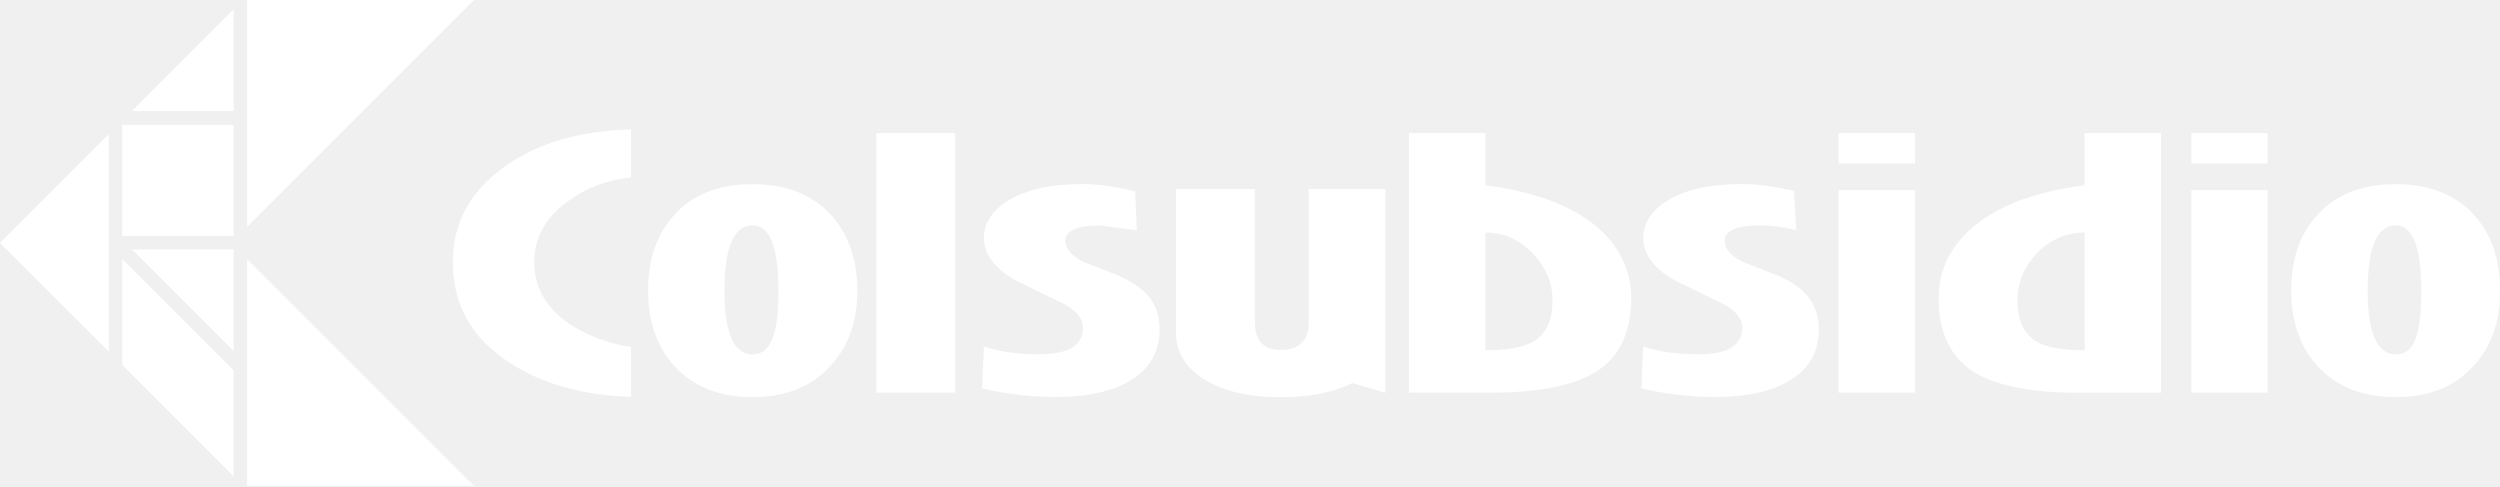
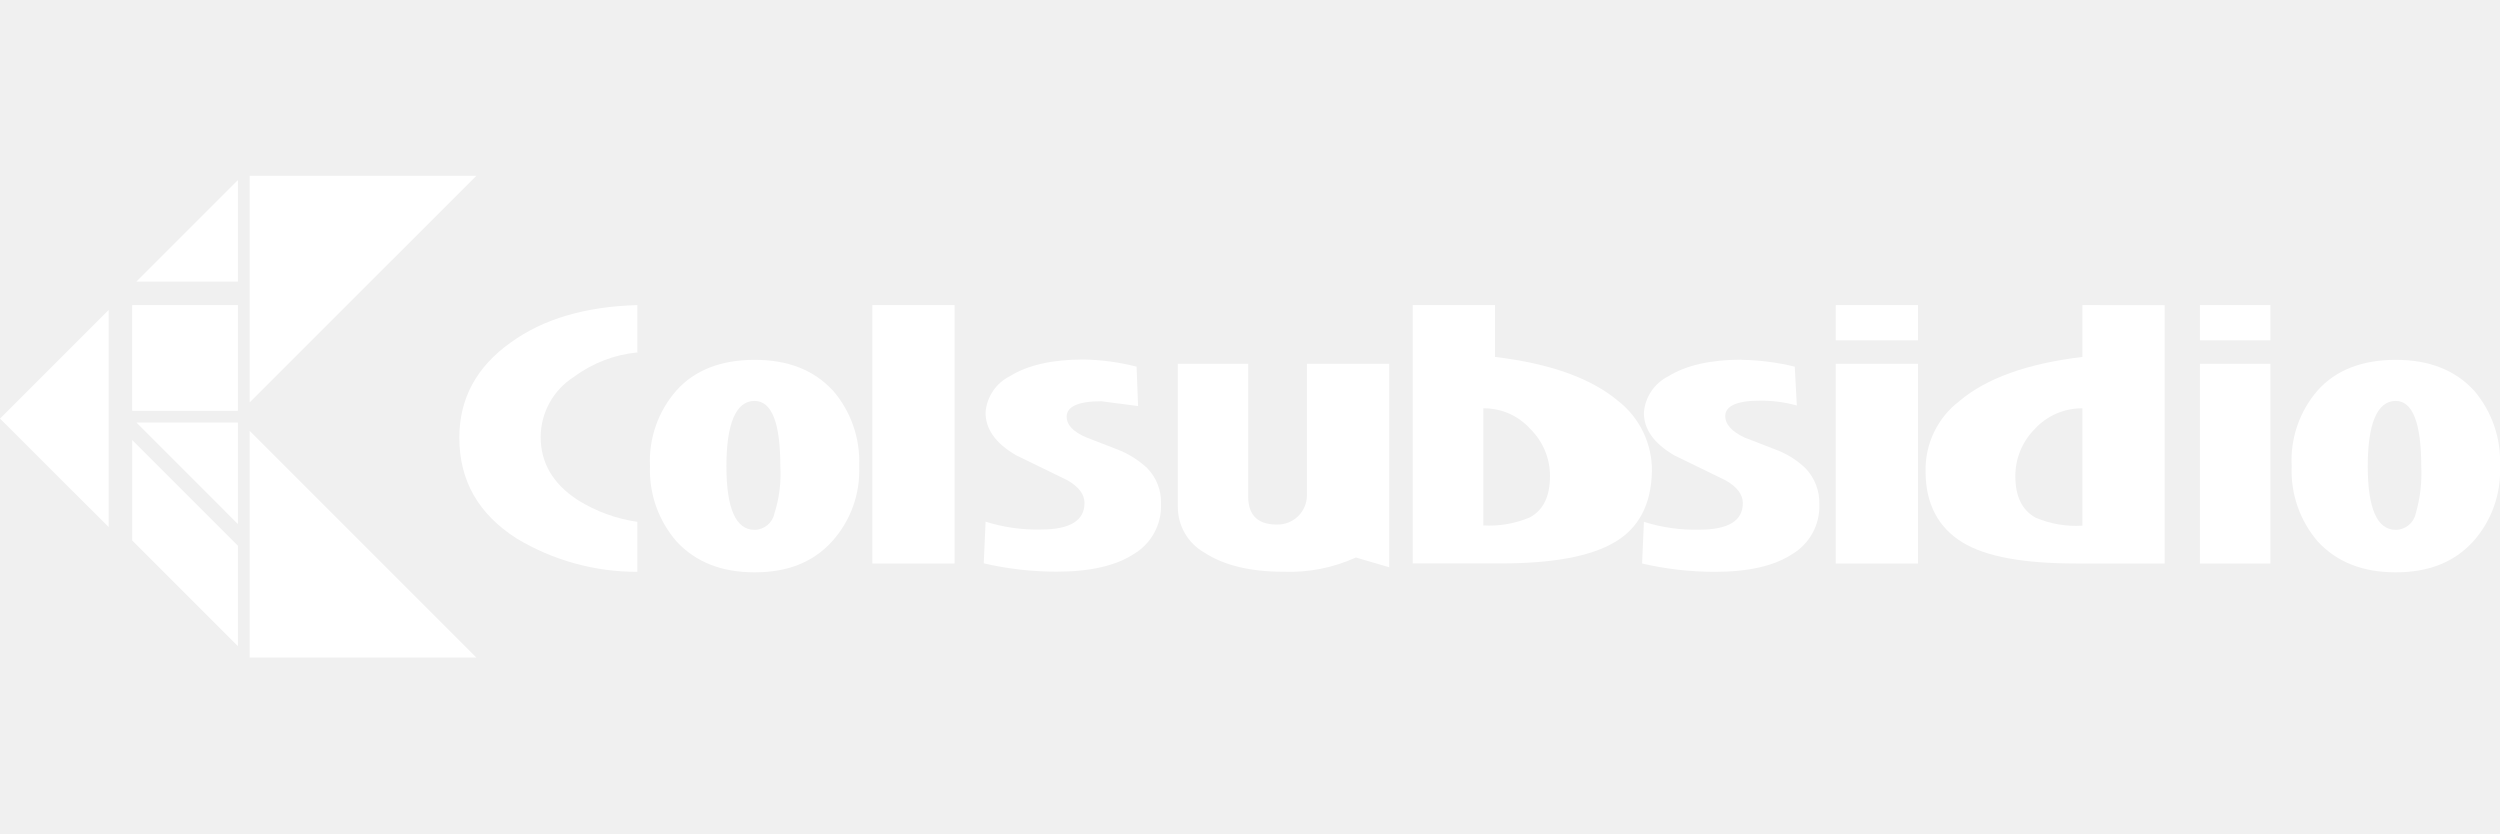
- <svg xmlns="http://www.w3.org/2000/svg" version="1.1" id="Capa_1" x="0px" y="0px" viewBox="0 0 212.54 41.32" style="enable-background:new 0 0 212.54 41.32;" xml:space="preserve">
-   <style type="text/css">
- 	.st0{fill:#136380;}
- 	.st1{fill:#00AFB7;}
- 	.st2{fill:none;stroke:#344154;stroke-width:3;stroke-linecap:round;stroke-miterlimit:10;}
- 	.st3{fill:#FF6D3B;}
- 	.st4{fill:url(#SVGID_1_);}
- 	.st5{fill:url(#SVGID_2_);}
- 	.st6{fill:url(#SVGID_3_);}
- 	.st7{fill:url(#SVGID_4_);}
- 	.st8{fill:url(#SVGID_5_);}
- 	.st9{opacity:0.5;fill:url(#SVGID_6_);}
- 	.st10{fill:url(#SVGID_7_);}
- 	.st11{fill:#FFFFFF;}
- 	.st12{clip-path:url(#SVGID_9_);fill:#FFFFFF;}
- 	.st13{fill-rule:evenodd;clip-rule:evenodd;fill:#FFFFFF;}
- </style>
-   <g>
-     <path class="st11" d="M210.34,18.27c-1.63-1.75-3.83-2.61-6.66-2.61c-2.87,0-5.1,0.86-6.66,2.61c-1.5,1.63-2.23,3.76-2.23,6.44   c0,2.65,0.77,4.81,2.26,6.44c1.63,1.75,3.83,2.61,6.63,2.61c2.77,0,4.97-0.86,6.57-2.61c1.53-1.63,2.3-3.76,2.3-6.44   C212.54,22.06,211.81,19.89,210.34,18.27L210.34,18.27z M205.37,28.76c-0.32,0.92-0.89,1.37-1.69,1.37c-1.59,0-2.39-1.82-2.39-5.42   c0-3.7,0.8-5.55,2.39-5.55c1.43,0,2.17,1.85,2.17,5.55C205.85,26.59,205.69,27.93,205.37,28.76L205.37,28.76z" />
-     <polygon class="st11" points="192.78,13.9 192.78,11.32 186.3,11.32 186.3,13.9 192.78,13.9  " />
-     <polygon class="st11" points="192.78,33.38 192.78,16.16 186.3,16.16 186.3,33.38 192.78,33.38  " />
-     <path class="st11" d="M177.22,11.32v4.43c-4.37,0.57-7.59,1.82-9.72,3.76c-1.85,1.69-2.74,3.7-2.68,6.03   c0.03,2.77,1.02,4.78,2.9,6.03c1.88,1.21,4.91,1.82,9.02,1.82h6.98V11.32H177.22L177.22,11.32z M173.27,29.11   c-1.18-0.64-1.75-1.82-1.75-3.57c0-1.5,0.54-2.84,1.66-4.02c1.15-1.18,2.49-1.75,4.05-1.75v10.01   C175.4,29.78,174.1,29.55,173.27,29.11L173.27,29.11z" />
-     <path class="st11" d="M106.67,16.07h-6.69v12.18c0,1.59,0.73,2.9,2.23,3.89c1.63,1.08,3.86,1.63,6.66,1.63   c2.49,0,4.53-0.41,6.09-1.21l2.81,0.83V16.07h-6.5v11.29c0,1.59-0.8,2.39-2.39,2.39c-1.47,0-2.2-0.8-2.2-2.39V16.07L106.67,16.07z" />
-     <path class="st11" d="M96.5,16.26c-1.69-0.41-3.22-0.61-4.53-0.61c-2.65,0-4.75,0.48-6.25,1.4c-1.31,0.8-2.01,1.82-2.07,3.06   c-0.03,1.43,0.83,2.65,2.58,3.67l4.37,2.14c0.99,0.57,1.47,1.21,1.47,1.94c0,1.5-1.24,2.26-3.7,2.26c-1.88,0-3.44-0.22-4.72-0.67   l-0.16,3.57c2.07,0.48,4.14,0.73,6.22,0.73c2.84,0,5.04-0.51,6.54-1.5c1.56-0.99,2.33-2.39,2.33-4.27c0-1.24-0.38-2.26-1.18-3.06   c-0.61-0.61-1.47-1.15-2.65-1.63l-2.55-0.99c-1.08-0.51-1.63-1.12-1.63-1.82c0-0.86,0.99-1.31,2.96-1.31l3.12,0.41L96.5,16.26   L96.5,16.26z" />
-     <polygon class="st11" points="81.2,11.32 74.5,11.32 74.5,33.38 81.2,33.38 81.2,11.32  " />
-     <path class="st11" d="M70.65,18.27c-1.63-1.75-3.83-2.61-6.66-2.61c-2.87,0-5.1,0.86-6.66,2.61c-1.5,1.63-2.23,3.76-2.23,6.44   c0,2.65,0.77,4.81,2.26,6.44c1.63,1.75,3.83,2.61,6.63,2.61c2.77,0,4.97-0.86,6.57-2.61c1.56-1.66,2.33-3.79,2.33-6.44   C72.88,22.06,72.14,19.92,70.65,18.27L70.65,18.27z M66.18,24.71c0,1.88-0.16,3.25-0.51,4.05c-0.32,0.92-0.89,1.37-1.69,1.37   c-1.59,0-2.39-1.82-2.39-5.42c0-3.7,0.8-5.55,2.39-5.55C65.45,19.16,66.18,21.01,66.18,24.71L66.18,24.71z" />
-     <polygon class="st11" points="156.31,13.9 162.81,13.9 162.81,11.32 156.31,11.32 156.31,13.9  " />
-     <polygon class="st11" points="162.81,16.16 156.31,16.16 156.31,33.38 162.81,33.38 162.81,16.16  " />
-     <path class="st11" d="M148.02,15.65c-2.65,0-4.75,0.48-6.25,1.4c-1.31,0.8-2.01,1.82-2.07,3.06c-0.03,1.43,0.83,2.65,2.58,3.67   l4.37,2.14c0.99,0.57,1.47,1.21,1.47,1.94c0,1.5-1.24,2.26-3.7,2.26c-1.88,0-3.44-0.22-4.72-0.67l-0.16,3.57   c2.07,0.48,4.14,0.73,6.22,0.73c2.84,0,5.04-0.51,6.54-1.5c1.56-0.99,2.33-2.39,2.33-4.27c0-1.21-0.38-2.23-1.18-3.06   c-0.57-0.61-1.47-1.15-2.65-1.63l-2.55-0.99c-1.08-0.51-1.63-1.12-1.63-1.82c0-0.86,0.99-1.31,2.93-1.31c1.15,0,2.2,0.13,3.16,0.41   l-0.19-3.35C150.82,15.84,149.32,15.65,148.02,15.65L148.02,15.65z" />
-     <path class="st11" d="M126.28,15.75v-4.43h-6.5v22.06h6.98c4.11,0,7.11-0.61,8.99-1.82c1.88-1.18,2.87-3.19,2.93-6.03   c0.03-2.36-0.86-4.37-2.68-6.03C133.86,17.57,130.64,16.32,126.28,15.75L126.28,15.75z M126.28,29.78V19.77   c1.56,0,2.87,0.57,3.99,1.75c1.15,1.18,1.72,2.52,1.72,4.02c0,1.75-0.57,2.93-1.75,3.57C129.4,29.55,128.09,29.78,126.28,29.78   L126.28,29.78z" />
-     <polygon class="st11" points="40.3,0 21.01,0 21.01,19.29 40.3,0  " />
-     <path class="st11" d="M53.65,15.08V11c-4.43,0.13-8,1.18-10.78,3.19c-2.9,2.07-4.37,4.75-4.37,8.1c0,3.67,1.63,6.5,4.88,8.58   c2.77,1.79,6.22,2.74,10.27,2.87v-4.24c-1.91-0.29-3.6-0.92-5.07-1.85c-2.1-1.37-3.16-3.16-3.16-5.36c0-2.07,0.92-3.76,2.81-5.13   C49.76,16,51.58,15.3,53.65,15.08L53.65,15.08z" />
-     <polygon class="st11" points="11.22,9.44 19.86,9.44 19.86,0.8 11.22,9.44  " />
-     <polygon class="st11" points="19.86,10.62 10.39,10.62 10.39,20.05 19.86,20.05 19.86,10.62  " />
-     <polygon class="st11" points="19.86,21.2 11.22,21.2 19.86,29.84 19.86,21.2  " />
-     <polygon class="st11" points="10.39,22.03 10.39,31.02 19.86,40.49 19.86,31.5 10.39,22.03  " />
-     <polygon class="st11" points="9.25,29.9 9.25,11.41 0,20.66 9.25,29.9  " />
-     <polygon class="st11" points="40.3,41.32 21.01,22.03 21.01,41.32 40.3,41.32  " />
-   </g>
+ <svg xmlns="http://www.w3.org/2000/svg" id="Capa_1" data-name="Capa 1" viewBox="0 0 300 100">
+   <defs>
+     <style>.cls-1{fill:#fff;}</style>
+   </defs>
+   <path class="cls-1" d="M296.88,46.86c-2.29-2.47-5.4-3.68-9.39-3.68s-7.19,1.21-9.38,3.68A12.79,12.79,0,0,0,275,55.94,13,13,0,0,0,278.15,65c2.3,2.47,5.4,3.68,9.34,3.68s7-1.21,9.27-3.68A12.7,12.7,0,0,0,300,55.94a13.05,13.05,0,0,0-3.12-9.08Zm-7,14.79a2.46,2.46,0,0,1-2.39,1.93c-2.24,0-3.36-2.57-3.36-7.64s1.12-7.83,3.36-7.83c2,0,3.06,2.61,3.06,7.83a17.3,17.3,0,0,1-.67,5.71Z" />
+   <polygon class="cls-1" points="272.45 40.84 272.45 36.61 263.99 36.61 263.99 40.84 272.45 40.84" />
+   <polygon class="cls-1" points="272.45 67.62 272.45 43.66 263.99 43.66 263.99 67.62 272.45 67.62" />
+   <path class="cls-1" d="M249.89,36.61v6.22c-6.63.8-11.52,2.56-14.75,5.29a10.32,10.32,0,0,0-4.07,8.47c0,3.89,1.54,6.72,4.4,8.48s7.45,2.55,13.69,2.55h10.6v-31Zm-5.58,25.53c-1.66-.9-2.47-2.57-2.47-5a8,8,0,0,1,2.34-5.67A7.65,7.65,0,0,1,249.89,49V63.08a12.42,12.42,0,0,1-5.58-.94Z" />
+   <path class="cls-1" d="M149.78,43.66h-8.44V60.83a6.29,6.29,0,0,0,3.18,5.48c2.32,1.52,5.5,2.3,9.5,2.3a19.2,19.2,0,0,0,8.68-1.71l4,1.17V43.66h-9.87V59.49a3.51,3.51,0,0,1-3.19,3.44c-2.58.16-3.86-1-3.86-3.36V43.66Z" />
+   <path class="cls-1" d="M136.39,44a27.45,27.45,0,0,0-6.39-.86c-3.73,0-6.69.68-8.81,2a5.31,5.31,0,0,0-2.92,4.31q-.06,3,3.64,5.17l6.16,3c1.4.8,2.07,1.71,2.07,2.74,0,2.11-1.74,3.18-5.21,3.18a20.35,20.35,0,0,1-6.66-.94l-.22,5a38.48,38.48,0,0,0,8.77,1c4,0,7.1-.72,9.22-2.11a6.67,6.67,0,0,0,3.28-6,5.83,5.83,0,0,0-1.66-4.32,11.12,11.12,0,0,0-3.74-2.3l-3.59-1.39C128.8,51.82,128,51,128,50c0-1.21,1.39-1.85,4.17-1.85l4.4.58L136.39,44Z" />
+   <polygon class="cls-1" points="114.55 36.61 104.68 36.61 104.68 67.62 114.55 67.62 114.55 36.61" />
+   <path class="cls-1" d="M99.94,46.86c-2.29-2.47-5.39-3.68-9.38-3.68s-7.19,1.21-9.39,3.68A12.79,12.79,0,0,0,78,55.94,13,13,0,0,0,81.21,65c2.3,2.47,5.4,3.68,9.35,3.68s7-1.21,9.26-3.68a12.66,12.66,0,0,0,3.28-9.07,13,13,0,0,0-3.16-9.08Zm-6.3,9.08a15.66,15.66,0,0,1-.72,5.71,2.45,2.45,0,0,1-2.38,1.93c-2.24,0-3.37-2.57-3.37-7.64s1.13-7.83,3.37-7.83q3.1,0,3.1,7.83Z" />
+   <polygon class="cls-1" points="220.29 40.84 230.16 40.84 230.16 36.61 220.29 36.61 220.29 40.84" />
+   <polygon class="cls-1" points="230.16 43.66 220.29 43.66 220.29 67.62 230.16 67.62 230.16 43.66" />
+   <path class="cls-1" d="M209,43.16c-3.73,0-6.69.68-8.81,2a5.33,5.33,0,0,0-2.92,4.31q-.06,3,3.64,5.17l6.16,3c1.4.8,2.07,1.71,2.07,2.74,0,2.11-1.74,3.18-5.21,3.18a20.35,20.35,0,0,1-6.66-.94l-.22,5a38.48,38.48,0,0,0,8.77,1c4,0,7.1-.72,9.22-2.11a6.67,6.67,0,0,0,3.28-6,6,6,0,0,0-1.66-4.32,10.54,10.54,0,0,0-3.74-2.3l-3.59-1.39c-1.52-.72-2.3-1.58-2.3-2.57,0-1.21,1.4-1.85,4.13-1.85a16.1,16.1,0,0,1,4.46.58L215.37,44a28.78,28.78,0,0,0-6.35-.82Z" />
+   <path class="cls-1" d="M179.4,42.84V36.61h-9.87v31h10.6q9.36,0,13.65-2.56c2.85-1.66,4.36-4.48,4.45-8.47a10.54,10.54,0,0,0-4.07-8.48c-3.25-2.72-8.14-4.47-14.76-5.27ZM178,63.08V49a7.42,7.42,0,0,1,5.63,2.47A7.89,7.89,0,0,1,186,57.11c0,2.46-.8,4.13-2.47,5a12.54,12.54,0,0,1-5.58.94Z" />
+   <polygon class="cls-1" points="57.16 21.1 29.96 21.1 29.96 48.29 57.16 21.1" />
+   <path class="cls-1" d="M76.48,42.36V36.61c-6.24.18-11.28,1.66-15.19,4.49C57.2,44,55.12,47.8,55.12,52.52c0,5.18,2.3,9.17,6.88,12.1a28,28,0,0,0,14.48,4v-6a18.39,18.39,0,0,1-7.14-2.61q-4.45-2.89-4.46-7.56a8.59,8.59,0,0,1,4-7.23,15.14,15.14,0,0,1,7.64-2.93Z" />
+   <polygon class="cls-1" points="16.37 33.79 28.55 33.79 28.55 21.61 16.37 33.79" />
+   <polygon class="cls-1" points="28.55 36.61 15.86 36.61 15.86 49.3 28.55 49.3 28.55 36.61" />
+   <polygon class="cls-1" points="28.55 50.7 16.37 50.7 28.55 62.89 28.55 50.7" />
+   <polygon class="cls-1" points="15.86 52.8 15.86 64.85 28.55 77.54 28.55 65.49 15.86 52.8" />
+   <polygon class="cls-1" points="13.04 63.25 13.04 37.19 0 50.23 13.04 63.25" />
+   <polygon class="cls-1" points="57.16 78.9 29.96 51.71 29.96 78.9 57.16 78.9" />
</svg>
